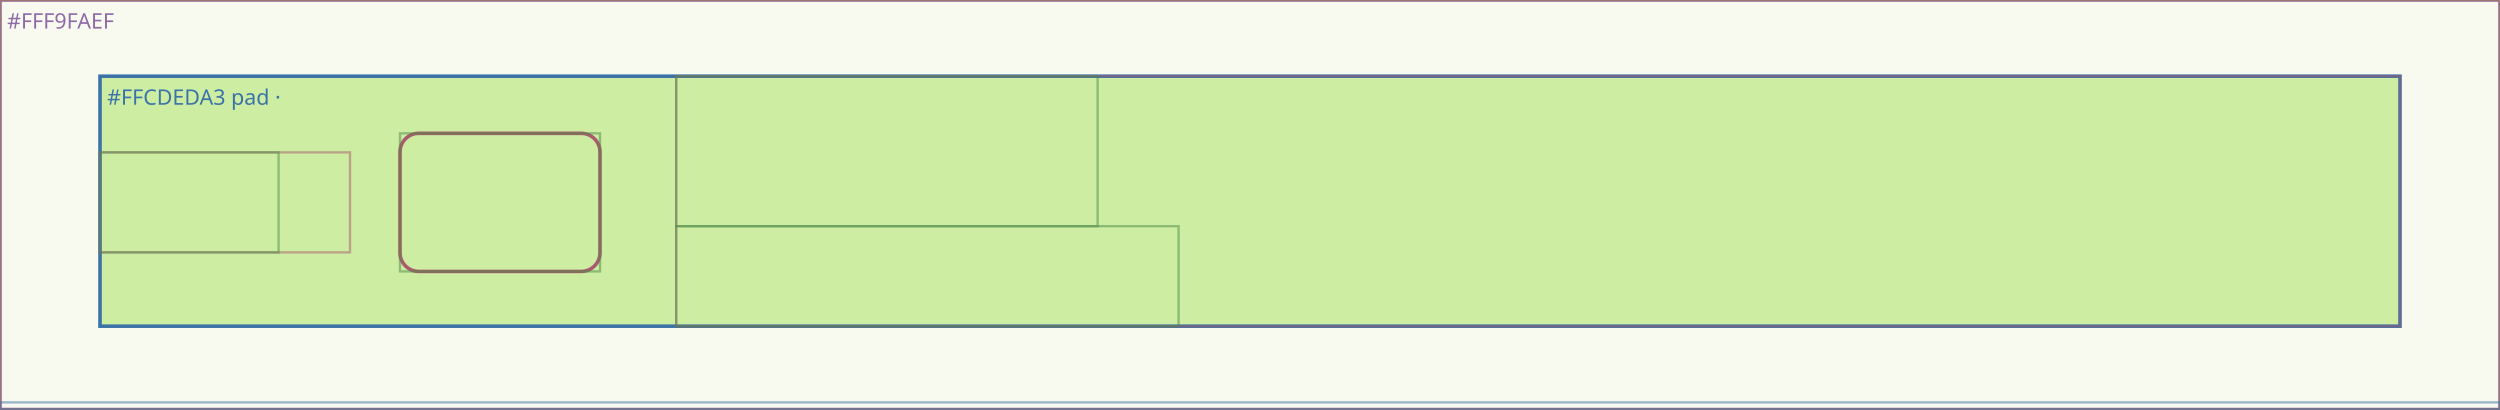
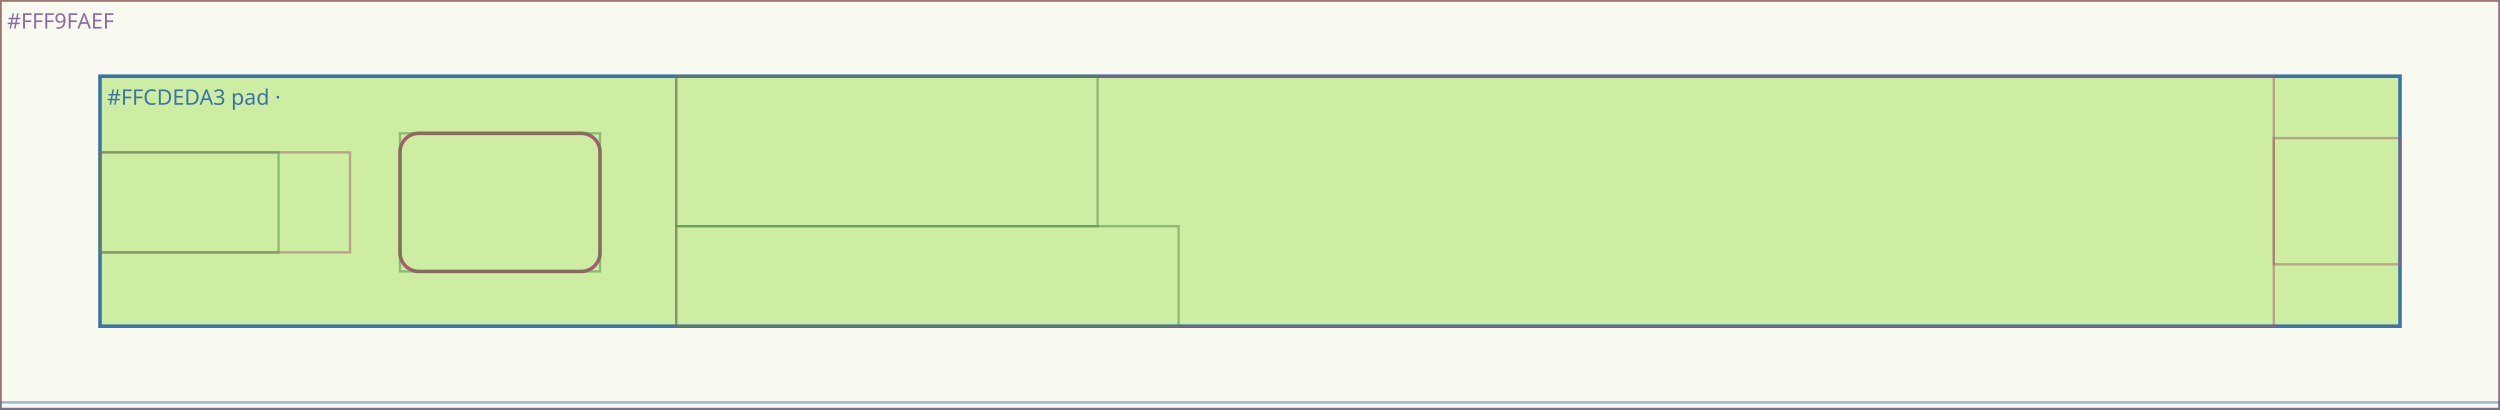
<svg xmlns="http://www.w3.org/2000/svg" viewBox="0 0 1050 172" width="1050" height="172" role="img" aria-label="country-row-selected layout wireframe">
  <rect width="1050" height="172" fill="#ffffff" />
  <g>
    <rect x="0" y="0" width="1050" height="172" fill="none" fill-opacity="0" stroke="#5B6470" stroke-width="1" stroke-opacity="0.5" />
  </g>
  <g>
    <rect x="0" y="0" width="1050" height="172" fill="none" fill-opacity="0" stroke="#2E7D6B" stroke-width="1" stroke-opacity="0.5" />
  </g>
  <g>
    <rect x="0" y="0" width="1050" height="172" fill="#F9FAEF" fill-opacity="1" stroke="#8E6BA8" stroke-width="1.5" stroke-opacity="1" />
    <text x="3" y="12" font-family="system-ui, sans-serif" font-size="9" fill="#8E6BA8">#FFF9FAEF</text>
  </g>
  <g>
    <rect x="0" y="0" width="1050" height="172" fill="none" fill-opacity="0" stroke="#B0813B" stroke-width="1" stroke-opacity="0.5" />
  </g>
  <g>
    <rect x="42" y="32" width="966" height="105" fill="#CDEDA3" fill-opacity="1" stroke="#3B72A8" stroke-width="1.5" stroke-opacity="1" />
    <text x="45" y="44" font-family="system-ui, sans-serif" font-size="9" fill="#3B72A8">#FFCDEDA3  pad ·</text>
  </g>
  <g>
    <rect x="42" y="64" width="105" height="42" fill="none" fill-opacity="0" stroke="#A85B6B" stroke-width="1" stroke-opacity="0.5" />
  </g>
  <g>
    <rect x="42" y="64" width="75" height="42" fill="none" fill-opacity="0" stroke="#4F8A4A" stroke-width="1" stroke-opacity="0.5" />
  </g>
  <g>
    <path d="M175.875,56 H244.125 A7.875,7.875 0 0 1 252,63.875 V106.125 A7.875,7.875 0 0 1 244.125,114 H175.875 A7.875,7.875 0 0 1 168,106.125 V63.875 A7.875,7.875 0 0 1 175.875,56 Z" fill="none" fill-opacity="0" stroke="#A85B6B" stroke-width="1.5" stroke-opacity="1" />
  </g>
  <g>
    <rect x="168" y="56" width="84" height="58" fill="none" fill-opacity="0" stroke="#4F8A4A" stroke-width="1" stroke-opacity="0.5" />
  </g>
  <g>
-     <rect x="284" y="32" width="724" height="105" fill="none" fill-opacity="0" stroke="#A85B6B" stroke-width="1" stroke-opacity="0.5" />
+     <rect x="284" y="32" width="671" height="105" fill="none" fill-opacity="0" stroke="#A85B6B" stroke-width="1" stroke-opacity="0.5" />
  </g>
  <g>
    <rect x="284" y="32" width="177" height="63" fill="none" fill-opacity="0" stroke="#4F8A4A" stroke-width="1" stroke-opacity="0.5" />
  </g>
  <g>
    <rect x="284" y="95" width="211" height="42" fill="none" fill-opacity="0" stroke="#4F8A4A" stroke-width="1" stroke-opacity="0.5" />
  </g>
  <g>
+     <rect x="955" y="58" width="53" height="53" fill="none" fill-opacity="0" stroke="#A85B6B" stroke-width="1" stroke-opacity="0.5" />
+   </g>
+   <g>
    <rect x="0" y="169" width="1050" height="3" fill="none" fill-opacity="0" stroke="#3B72A8" stroke-width="1" stroke-opacity="0.5" />
  </g>
</svg>
